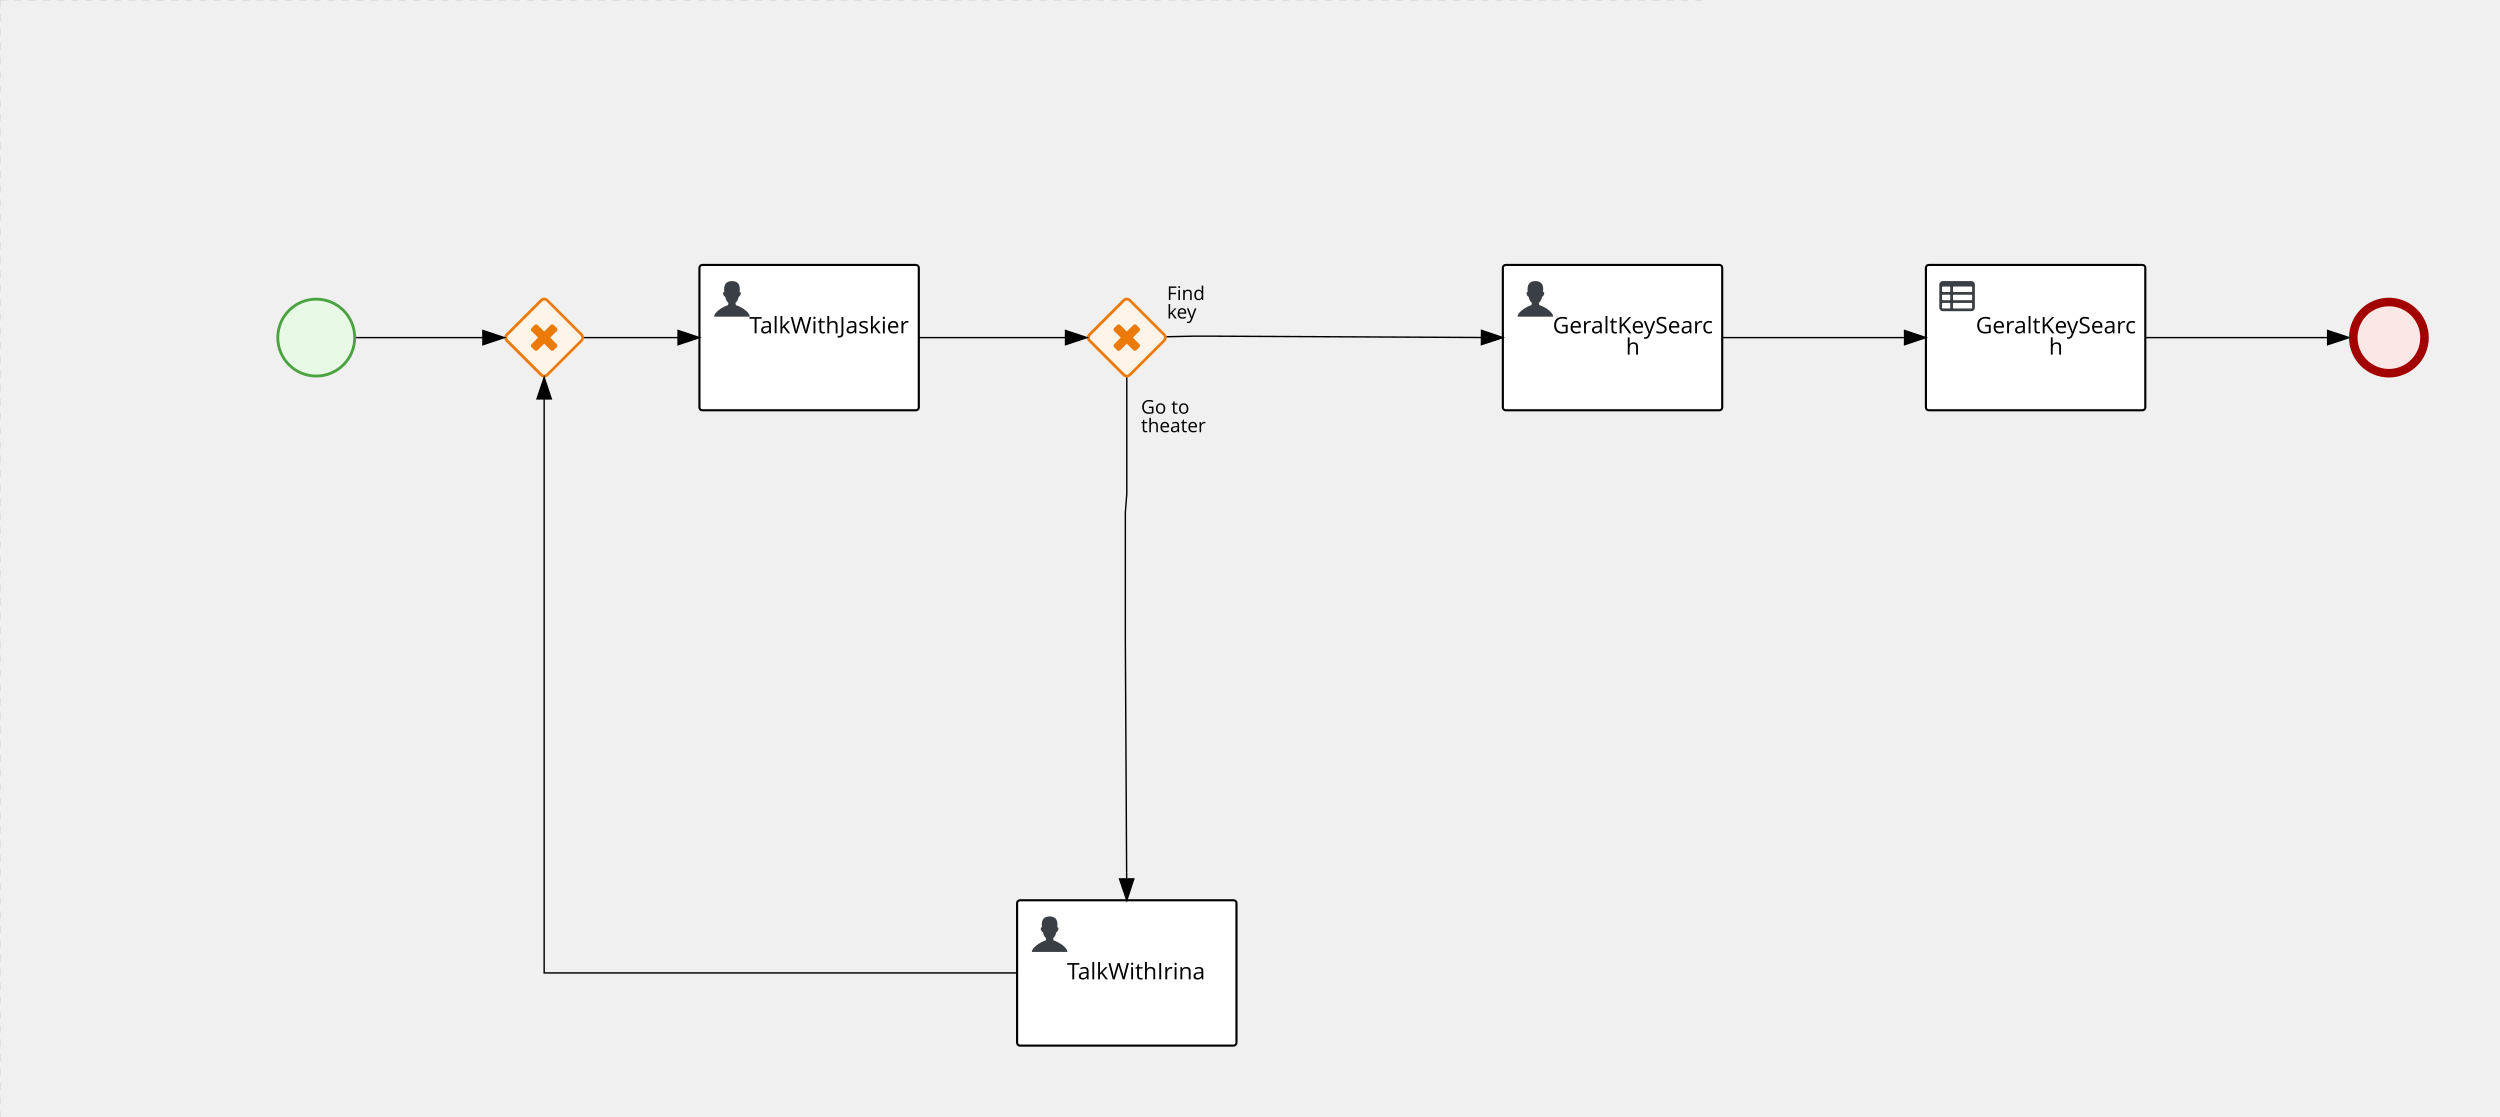
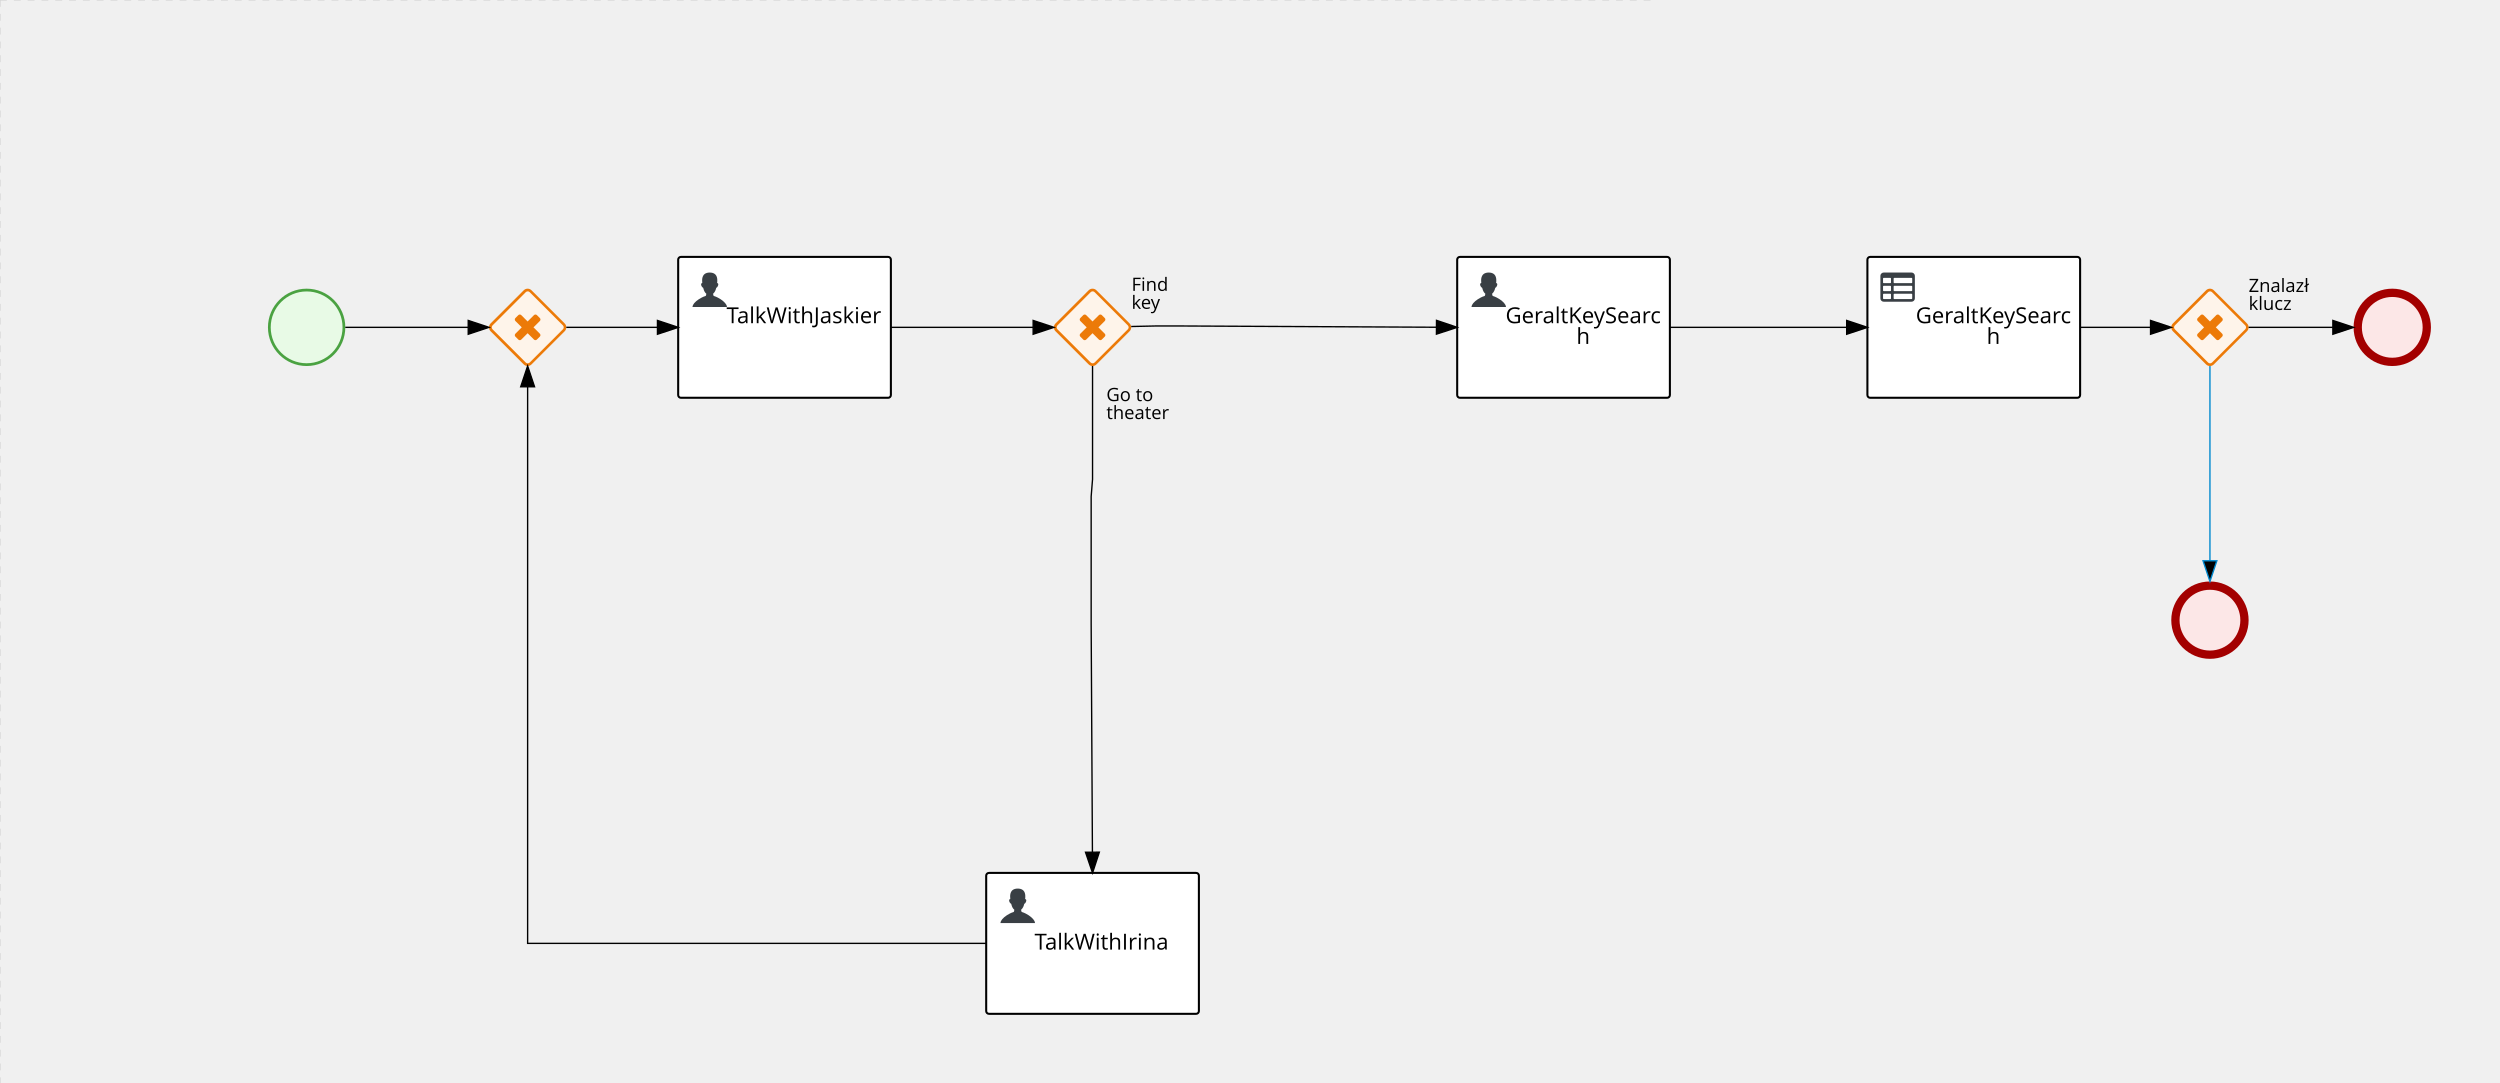
- <svg xmlns="http://www.w3.org/2000/svg" version="1.1" width="1755" height="784" viewBox="0 0 1755 784">
+ <svg xmlns="http://www.w3.org/2000/svg" version="1.1" width="1810" height="784" viewBox="0 0 1810 784">
  <defs />
  <g transform="matrix(1,0,0,1,0,0)">
    <g>
      <g>
        <g>
          <path fill="none" stroke="#d3d3d3" paint-order="fill stroke markers" d=" M 0 0 L 1200 0" stroke-miterlimit="10" stroke-opacity="0.8" stroke-dasharray="5" />
        </g>
        <g>
          <path fill="none" stroke="#d3d3d3" paint-order="fill stroke markers" d=" M 0 0 L 0 800" stroke-miterlimit="10" stroke-opacity="0.8" stroke-dasharray="5" />
        </g>
      </g>
      <g id="_DAFBB2BD-476E-4E87-8AC1-1C0683ED2C72" bpmn2nodeid="_DAFBB2BD-476E-4E87-8AC1-1C0683ED2C72" transform="matrix(1,0,0,1,194,209)">
        <g>
          <path fill="none" stroke="none" />
        </g>
        <g transform="matrix(0.125,0,0,0.125,0,0)">
          <g transform="matrix(1,0,0,1,0,0)">
            <path fill="#e8fae6" stroke="none" id="_DAFBB2BD-476E-4E87-8AC1-1C0683ED2C72?shapeType=BACKGROUND" paint-order="stroke fill markers" d=" M 0 0 M 444 224 C 444 263.9 434.2 300.8 414.4 334.5 C 394.7 368.2 368 394.9 334.4 414.5 C 300.8 434.1 263.9 444 224 444 C 184.1 444 147.2 434.2 113.5 414.4 C 79.8 394.7 53.1 368 33.5 334.4 C 13.9 300.8 4 263.9 4 224 C 4 184.1 13.8 147.2 33.6 113.5 C 53.4 79.8 80.1 53.1 113.6 33.5 C 147.1 13.9 184.1 4 224 4 C 263.9 4 300.8 13.8 334.5 33.6 C 368.2 53.4 394.9 80.1 414.5 113.6 C 434.1 147.1 444 184.1 444 224 Z" />
          </g>
          <g>
            <g transform="matrix(1,0,0,1,0,0)">
              <g transform="matrix(1,0,0,1,0,0)">
                <path fill="#4aa241" stroke="none" id="_DAFBB2BD-476E-4E87-8AC1-1C0683ED2C72?shapeType=BORDER&amp;renderType=FILL" paint-order="stroke fill markers" d=" M 0 0 M 224 0 C 100.3 0 0 100.3 0 224 C 0 347.7 100.3 448 224 448 C 347.7 448 448 347.7 448 224 C 448 100.3 347.7 0 224 0 Z M 0 0 M 224 432 C 109.1 432 16 338.9 16 224 C 16 109.1 109.1 16 224 16 C 338.9 16 432 109.1 432 224 C 432 338.9 338.9 432 224 432 Z" />
              </g>
            </g>
          </g>
        </g>
        <g transform="matrix(1,0,0,1,28,61)" />
      </g>
-       <g id="_9B4E5543-F7F6-4635-8EE6-D5426DBCB637" bpmn2nodeid="_9B4E5543-F7F6-4635-8EE6-D5426DBCB637" transform="matrix(1,0,0,1,1649,209)">
-         <g>
-           <path fill="none" stroke="none" />
-         </g>
-         <g transform="matrix(0.125,0,0,0.125,0,0)">
-           <g transform="matrix(1,0,0,1,0,0)">
-             <path fill="#fce7e7" stroke="none" id="_9B4E5543-F7F6-4635-8EE6-D5426DBCB637?shapeType=BACKGROUND" paint-order="stroke fill markers" d=" M 0 0 M 444 224 C 444 263.9 434.2 300.8 414.4 334.5 C 394.7 368.2 368 394.9 334.4 414.5 C 300.8 434.1 263.9 444 224 444 C 184.1 444 147.2 434.2 113.5 414.4 C 79.8 394.7 53.1 368 33.5 334.4 C 13.9 300.8 4 263.9 4 224 C 4 184.1 13.8 147.2 33.6 113.5 C 53.4 79.8 80.1 53.1 113.6 33.5 C 147.1 13.9 184.1 4 224 4 C 263.9 4 300.8 13.8 334.5 33.6 C 368.2 53.4 394.9 80.1 414.5 113.6 C 434.1 147.1 444 184.1 444 224 Z" />
-           </g>
-           <g>
-             <g transform="matrix(1,0,0,1,0,0)">
-               <g transform="matrix(1,0,0,1,0,0)">
-                 <path fill="#a30000" stroke="none" id="_9B4E5543-F7F6-4635-8EE6-D5426DBCB637?shapeType=BORDER&amp;renderType=FILL" paint-order="stroke fill markers" d=" M 0 0 M 224 0 C 100.3 0 0 100.3 0 224 C 0 347.7 100.3 448 224 448 C 347.7 448 448 347.7 448 224 C 448 100.3 347.7 0 224 0 Z M 0 0 M 224 400 C 126.8 400 48 321.2 48 224 C 48 126.8 126.8 48 224 48 C 321.2 48 400 126.8 400 224 C 400 321.2 321.2 400 224 400 Z" />
-               </g>
-             </g>
-           </g>
-         </g>
-         <g transform="matrix(1,0,0,1,28,61)" />
-       </g>
      <g id="_F23E4057-1A24-4C64-93EC-3500B29BB32F" bpmn2nodeid="_F23E4057-1A24-4C64-93EC-3500B29BB32F" transform="matrix(1,0,0,1,1352,186)">
        <g>
          <path fill="none" stroke="none" />
        </g>
        <g transform="matrix(1,0,0,1,0,0)">
          <path fill="#ffffff" stroke="none" id="_F23E4057-1A24-4C64-93EC-3500B29BB32F?shapeType=BACKGROUND" paint-order="stroke fill markers" d=" M 2 0 L 152 0 L 152 0 A 2 2 0 0 1 154 2 L 154 100 L 154 100 A 2 2 0 0 1 152 102 L 2 102 L 2 102 A 2 2 0 0 1 0 100 L 0 2 L 0 2 A 2 2 0 0 1 2 0 Z" />
        </g>
        <g transform="matrix(1,0,0,1,0,0)">
          <path fill="none" stroke="#000000" id="_F23E4057-1A24-4C64-93EC-3500B29BB32F?shapeType=BORDER&amp;renderType=STROKE" paint-order="fill stroke markers" d=" M 2 0 L 152 0 L 152 0 A 2 2 0 0 1 154 2 L 154 100 L 154 100 A 2 2 0 0 1 152 102 L 2 102 L 2 102 A 2 2 0 0 1 0 100 L 0 2 L 0 2 A 2 2 0 0 1 2 0 Z" stroke-miterlimit="10" stroke-width="1.5" stroke-dasharray="" />
        </g>
        <g>
          <g transform="matrix(0.06,0,0,0.06,9.4,9.4)">
            <g transform="matrix(1,0,0,1,0,0)">
              <path fill="#393f44" stroke="none" id="_F23E4057-1A24-4C64-93EC-3500B29BB32F_task__xR64__dtAd" paint-order="stroke fill markers" d=" M 0 0 M 128 344 L 128 296 C 128 293.7 127.2 291.8 125.8 290.2 C 124.4 288.6 122.4 288 120 288 L 40 288 C 37.7 288 35.8 288.8 34.2 290.2 C 32.6 291.6 32 293.7 32 296 L 32 344 C 32 346.3 32.8 348.2 34.2 349.8 C 35.6 351.4 37.6 352 40 352 L 120 352 C 122.3 352 124.2 351.2 125.8 349.8 C 127.4 348.4 128 346.3 128 344 Z M 0 0 M 128 248 L 128 200 C 128 197.7 127.2 195.8 125.8 194.2 C 124.4 192.6 122.4 192 120 192 L 40 192 C 37.7 192 35.8 192.8 34.2 194.2 C 32.6 195.6 32 197.7 32 200 L 32 248 C 32 250.3 32.8 252.2 34.2 253.8 C 35.6 255.4 37.6 256 40 256 L 120 256 C 122.3 256 124.2 255.2 125.8 253.8 C 127.4 252.4 128 250.3 128 248 Z M 0 0 M 376 352 C 378.3 352 380.2 351.2 381.8 349.8 C 383.4 348.4 384 346.4 384 344 L 384 296 C 384 293.7 383.2 291.8 381.8 290.2 C 380.4 288.6 378.4 288 376 288 L 168 288 C 165.7 288 163.8 288.8 162.2 290.2 C 160.6 291.6 160 293.6 160 296 L 160 344 C 160 346.3 160.8 348.2 162.2 349.8 C 163.6 351.4 165.6 352 168 352 L 376 352 Z M 0 0 M 128 152 L 128 104 C 128 101.7 127.2 99.8 125.8 98.2 C 124.4 96.6 122.3 96 120 96 L 40 96 C 37.7 96 35.8 96.8 34.2 98.2 C 32.6 99.6 32 101.7 32 104 L 32 152 C 32 154.3 32.8 156.2 34.2 157.8 C 35.6 159.4 37.6 160 40 160 L 120 160 C 122.3 160 124.2 159.2 125.8 157.8 C 127.4 156.4 128 154.3 128 152 Z M 0 0 M 376 256 C 378.3 256 380.2 255.2 381.8 253.8 C 383.4 252.4 384 250.4 384 248 L 384 200 C 384 197.7 383.2 195.8 381.8 194.2 C 380.4 192.6 378.4 192 376 192 L 168 192 C 165.7 192 163.8 192.8 162.2 194.2 C 160.6 195.6 160 197.6 160 200 L 160 248 C 160 250.3 160.8 252.2 162.2 253.8 C 163.6 255.4 165.6 256 168 256 L 376 256 Z M 0 0 M 376 160 C 378.3 160 380.2 159.2 381.8 157.8 C 383.4 156.4 384 154.4 384 152 L 384 104 C 384 101.7 383.2 99.8 381.8 98.2 C 380.4 96.6 378.3 96 376 96 L 168 96 C 165.7 96 163.8 96.8 162.2 98.2 C 160.6 99.6 160 101.6 160 104 L 160 152 C 160 154.3 160.8 156.2 162.2 157.8 C 163.6 159.4 165.6 160 168 160 L 376 160 Z M 0 0 M 416 72 L 416 344 C 416 355 412.1 364.4 404.2 372.2 C 396.3 380 387 384 376 384 L 40 384 C 29 384 19.6 380.1 11.8 372.2 C 4 364.3 0 355 0 344 L 0 72 C 0 61 3.9 51.6 11.8 43.8 C 19.7 36 29 32 40 32 L 376 32 C 387 32 396.4 35.9 404.2 43.8 C 412 51.7 416 61 416 72 Z" />
            </g>
          </g>
        </g>
        <g transform="matrix(1,0,0,1,35,36)">
          <text fill="#000000" stroke="none" font-family="Open Sans" font-size="12pt" font-style="normal" font-weight="normal" text-decoration="normal" x="56.227" y="12" text-anchor="middle" dominant-baseline="alphabetic">GeraltKeySearc</text>
          <text fill="#000000" stroke="none" font-family="Open Sans" font-size="12pt" font-style="normal" font-weight="normal" text-decoration="normal" x="56.227" y="27" text-anchor="middle" dominant-baseline="alphabetic">            h             </text>
        </g>
      </g>
      <g id="_1CC3B089-9F52-4176-A98E-0FD5A11568C2" bpmn2nodeid="_1CC3B089-9F52-4176-A98E-0FD5A11568C2" transform="matrix(1,0,0,1,1055,186)">
        <g>
          <path fill="none" stroke="none" />
        </g>
        <g transform="matrix(1,0,0,1,0,0)">
          <path fill="#ffffff" stroke="none" id="_1CC3B089-9F52-4176-A98E-0FD5A11568C2?shapeType=BACKGROUND" paint-order="stroke fill markers" d=" M 2 0 L 152 0 L 152 0 A 2 2 0 0 1 154 2 L 154 100 L 154 100 A 2 2 0 0 1 152 102 L 2 102 L 2 102 A 2 2 0 0 1 0 100 L 0 2 L 0 2 A 2 2 0 0 1 2 0 Z" />
        </g>
        <g transform="matrix(1,0,0,1,0,0)">
-           <path fill="none" stroke="rgb(0,0,0)" id="_1CC3B089-9F52-4176-A98E-0FD5A11568C2?shapeType=BORDER&amp;renderType=STROKE" paint-order="fill stroke markers" d=" M 2 0 L 152 0 L 152 0 A 2 2 0 0 1 154 2 L 154 100 L 154 100 A 2 2 0 0 1 152 102 L 2 102 L 2 102 A 2 2 0 0 1 0 100 L 0 2 L 0 2 A 2 2 0 0 1 2 0 Z" stroke-miterlimit="10" stroke-width="1.5" stroke-dasharray="" />
+           <path fill="none" stroke="#000000" id="_1CC3B089-9F52-4176-A98E-0FD5A11568C2?shapeType=BORDER&amp;renderType=STROKE" paint-order="fill stroke markers" d=" M 2 0 L 152 0 L 152 0 A 2 2 0 0 1 154 2 L 154 100 L 154 100 A 2 2 0 0 1 152 102 L 2 102 L 2 102 A 2 2 0 0 1 0 100 L 0 2 L 0 2 A 2 2 0 0 1 2 0 Z" stroke-miterlimit="10" stroke-width="1.5" stroke-dasharray="" />
        </g>
        <g>
          <g transform="matrix(0.06,0,0,0.06,9.4,9.4)">
            <g transform="matrix(1,0,0,1,0,0)">
              <path fill="#393f44" stroke="none" id="_1CC3B089-9F52-4176-A98E-0FD5A11568C2_task__GyKt__MjBj" paint-order="stroke fill markers" d=" M 0 0 M 16 445.21 C 16 440.869 18.784 431.129 22.001 424.217 C 35.768 394.64 77.283 359.28 129 333.084 C 144.516 325.224 157.347 319.964 167.807 317.174 C 171.932 316.074 175.729 314.414 176.525 313.363 C 178.894 310.234 180.914 302.908 181.727 294.5 L 182.5 286.5 L 178.507 283.455 C 166.303 274.146 154.284 251.678 148.04 226.5 C 145.611 216.707 145.056 215.462 142.984 215.158 C 141.703 214.97 138.083 212.243 134.939 209.099 C 123.233 197.393 116.891 177.376 121.44 166.49 C 123.002 162.751 128.155 159.01 131.75 159.004 C 134.448 159 134.471 158.603 132.914 138.788 C 130.927 113.496 134.279 92.265 143.132 74.076 C 152.232 55.38 167.569 42.882 189.049 36.66 C 210.203 30.532 237.797 30.532 258.951 36.66 C 300.042 48.563 318.958 83.806 314.955 141 C 314.32 150.075 313.624 157.788 313.409 158.14 C 313.194 158.493 314.575 159.073 316.479 159.43 C 328.929 161.766 330.986 177.018 321.496 196.621 C 316.903 206.109 309.357 214.508 304.817 215.185 C 303.023 215.453 302.293 217.146 299.943 226.5 C 296.659 239.567 294.474 245.305 287.948 257.995 C 282.491 268.606 273.035 281.109 268.108 284.229 L 264.871 286.278 L 265.518 292.889 C 266.345 301.33 268.639 309.871 270.877 312.837 C 272.067 314.415 275.002 315.79 280.063 317.139 C 291.069 320.075 303.617 325.274 321 334.102 C 369.815 358.891 410.848 393.758 425.032 422.5 C 429.07 430.682 432 440.232 432 445.21 L 432 448 L 224 448 L 16 448 L 16 445.21 Z" />
            </g>
          </g>
        </g>
        <g transform="matrix(1,0,0,1,4.04,13.68)">
          <g transform="matrix(0.04,0,0,0.04,63.36,69.12)">
            <g transform="matrix(1,0,0,1,0,0)">
              <path fill="none" stroke="none" />
            </g>
            <g transform="matrix(1,0,0,1,0,0)">
              <path fill="none" stroke="none" />
            </g>
          </g>
        </g>
        <g transform="matrix(1,0,0,1,35,36)">
          <text fill="#000000" stroke="none" font-family="Open Sans" font-size="12pt" font-style="normal" font-weight="normal" text-decoration="normal" x="56.227" y="12" text-anchor="middle" dominant-baseline="alphabetic">GeraltKeySearc</text>
          <text fill="#000000" stroke="none" font-family="Open Sans" font-size="12pt" font-style="normal" font-weight="normal" text-decoration="normal" x="56.227" y="27" text-anchor="middle" dominant-baseline="alphabetic">            h             </text>
        </g>
      </g>
      <g id="_71166592-6092-4B59-A8D9-CCEB730869D2" bpmn2nodeid="_71166592-6092-4B59-A8D9-CCEB730869D2" transform="matrix(1,0,0,1,763,209)">
        <g>
          <path fill="none" stroke="none" />
        </g>
        <g transform="matrix(0.125,0,0,0.125,0,0)">
          <g transform="matrix(1,0,0,1,0,0)">
            <path fill="#fef4ea" stroke="none" id="_71166592-6092-4B59-A8D9-CCEB730869D2?shapeType=BACKGROUND" paint-order="stroke fill markers" d=" M 0 0 M 224.4 4.3 C 216.4 4.3 208.4 7.3 202.3 13.4 L 13.5 202.2 C 1.3 214.4 1.3 234.2 13.5 246.4 L 202.2 435.1 C 208.3 441.2 216.4 444.2 224.3 444.2 C 232.2 444.2 240.3 441.2 246.4 435.1 L 435.1 246.4 C 447.3 234.2 447.3 214.4 435.1 202.2 L 246.5 13.4 C 240.4 7.3 232.4 4.3 224.4 4.3 L 224.4 4.3 Z" />
          </g>
          <g>
            <g transform="matrix(1,0,0,1,0,0)">
              <g transform="matrix(1,0,0,1,0,0)">
                <path fill="#ec7a08" stroke="none" id="_71166592-6092-4B59-A8D9-CCEB730869D2?shapeType=BORDER&amp;renderType=FILL" paint-order="stroke fill markers" d=" M 0 0 M 20.8 212.7 L 213.3 20.2 C 219.6 13.9 229.7 13.9 235.9 20.2 L 428.4 212.7 C 434.7 219 434.7 229.1 428.4 235.3 L 235.9 427.8 C 229.6 434.1 219.5 434.1 213.3 427.8 L 20.8 235.3 C 14.5 229.1 14.5 218.9 20.8 212.7 L 20.8 212.7 Z M 0 0 M 0 224 C 0 232.1 3.1 240.3 9.3 246.5 L 201.5 438.7 C 213.9 451.1 234.1 451.1 246.5 438.7 L 438.7 246.5 C 444.9 240.3 448 232.1 448 224 C 448 215.9 444.9 207.7 438.7 201.5 L 246.5 9.3 C 234.1 -3.1 213.9 -3.1 201.5 9.3 L 9.3 201.5 C 3.1 207.7 0 215.9 0 224 L 0 224 Z" />
              </g>
            </g>
          </g>
          <g>
            <g transform="matrix(1,0,0,1,0,0)">
              <g transform="matrix(1,0,0,1,0,0)">
                <path fill="#ec7a08" stroke="none" id="_71166592-6092-4B59-A8D9-CCEB730869D2_exclusive" paint-order="stroke fill markers" d=" M 0 0 M 298.2 269.2 C 298.2 272.6 297.1 275.3 294.7 277.7 L 277.7 294.7 C 275.3 297.1 272.6 298.2 269.2 298.2 C 265.8 298.2 263.1 297.1 260.7 294.7 L 224 258 L 187.2 294.8 C 184.8 297.2 182.1 298.3 178.7 298.3 C 175.3 298.3 172.6 297.2 170.2 294.8 L 153.2 277.8 C 150.8 275.4 149.7 272.7 149.7 269.3 C 149.7 265.9 150.8 263.2 153.2 260.8 L 190 224 L 153.2 187.2 C 150.8 184.8 149.7 182 149.7 178.7 C 149.7 175.3 150.8 172.5 153.2 170.2 L 170.2 153.2 C 172.6 150.8 175.3 149.7 178.7 149.7 C 182.1 149.7 184.8 150.8 187.2 153.2 L 224 190 L 260.8 153.2 C 263.2 150.8 265.9 149.7 269.3 149.7 C 272.7 149.7 275.4 150.8 277.8 153.2 L 294.8 170.2 C 297.2 172.5 298.3 175.3 298.3 178.7 C 298.3 182 297.2 184.8 294.8 187.2 L 258 224 L 294.8 260.8 C 297.1 263.1 298.2 265.9 298.2 269.2 Z" />
              </g>
            </g>
          </g>
        </g>
        <g transform="matrix(1,0,0,1,28,61)" />
      </g>
      <g id="_7F59CC30-43DF-49CC-982E-DDE4C0287242" bpmn2nodeid="_7F59CC30-43DF-49CC-982E-DDE4C0287242" transform="matrix(1,0,0,1,491,186)">
        <g>
          <path fill="none" stroke="none" />
        </g>
        <g transform="matrix(1,0,0,1,0,0)">
          <path fill="#ffffff" stroke="none" id="_7F59CC30-43DF-49CC-982E-DDE4C0287242?shapeType=BACKGROUND" paint-order="stroke fill markers" d=" M 2 0 L 152 0 L 152 0 A 2 2 0 0 1 154 2 L 154 100 L 154 100 A 2 2 0 0 1 152 102 L 2 102 L 2 102 A 2 2 0 0 1 0 100 L 0 2 L 0 2 A 2 2 0 0 1 2 0 Z" />
        </g>
        <g transform="matrix(1,0,0,1,0,0)">
          <path fill="none" stroke="#000000" id="_7F59CC30-43DF-49CC-982E-DDE4C0287242?shapeType=BORDER&amp;renderType=STROKE" paint-order="fill stroke markers" d=" M 2 0 L 152 0 L 152 0 A 2 2 0 0 1 154 2 L 154 100 L 154 100 A 2 2 0 0 1 152 102 L 2 102 L 2 102 A 2 2 0 0 1 0 100 L 0 2 L 0 2 A 2 2 0 0 1 2 0 Z" stroke-miterlimit="10" stroke-width="1.5" stroke-dasharray="" />
        </g>
        <g>
          <g transform="matrix(0.06,0,0,0.06,9.4,9.4)">
            <g transform="matrix(1,0,0,1,0,0)">
              <path fill="#393f44" stroke="none" id="_7F59CC30-43DF-49CC-982E-DDE4C0287242_task__GyKt__MjBj" paint-order="stroke fill markers" d=" M 0 0 M 16 445.21 C 16 440.869 18.784 431.129 22.001 424.217 C 35.768 394.64 77.283 359.28 129 333.084 C 144.516 325.224 157.347 319.964 167.807 317.174 C 171.932 316.074 175.729 314.414 176.525 313.363 C 178.894 310.234 180.914 302.908 181.727 294.5 L 182.5 286.5 L 178.507 283.455 C 166.303 274.146 154.284 251.678 148.04 226.5 C 145.611 216.707 145.056 215.462 142.984 215.158 C 141.703 214.97 138.083 212.243 134.939 209.099 C 123.233 197.393 116.891 177.376 121.44 166.49 C 123.002 162.751 128.155 159.01 131.75 159.004 C 134.448 159 134.471 158.603 132.914 138.788 C 130.927 113.496 134.279 92.265 143.132 74.076 C 152.232 55.38 167.569 42.882 189.049 36.66 C 210.203 30.532 237.797 30.532 258.951 36.66 C 300.042 48.563 318.958 83.806 314.955 141 C 314.32 150.075 313.624 157.788 313.409 158.14 C 313.194 158.493 314.575 159.073 316.479 159.43 C 328.929 161.766 330.986 177.018 321.496 196.621 C 316.903 206.109 309.357 214.508 304.817 215.185 C 303.023 215.453 302.293 217.146 299.943 226.5 C 296.659 239.567 294.474 245.305 287.948 257.995 C 282.491 268.606 273.035 281.109 268.108 284.229 L 264.871 286.278 L 265.518 292.889 C 266.345 301.33 268.639 309.871 270.877 312.837 C 272.067 314.415 275.002 315.79 280.063 317.139 C 291.069 320.075 303.617 325.274 321 334.102 C 369.815 358.891 410.848 393.758 425.032 422.5 C 429.07 430.682 432 440.232 432 445.21 L 432 448 L 224 448 L 16 448 L 16 445.21 Z" />
            </g>
          </g>
        </g>
        <g transform="matrix(1,0,0,1,4.04,13.68)">
          <g transform="matrix(0.04,0,0,0.04,63.36,69.12)">
            <g transform="matrix(1,0,0,1,0,0)">
              <path fill="none" stroke="none" />
            </g>
            <g transform="matrix(1,0,0,1,0,0)">
              <path fill="none" stroke="none" />
            </g>
          </g>
        </g>
        <g transform="matrix(1,0,0,1,35,36)">
          <text fill="#000000" stroke="none" font-family="Open Sans" font-size="12pt" font-style="normal" font-weight="normal" text-decoration="normal" x="56" y="12" text-anchor="middle" dominant-baseline="alphabetic">TalkWithJaskier</text>
        </g>
      </g>
      <g id="_BC6F0C3D-BC88-4EB0-8EAD-40986B58D56A" bpmn2nodeid="_BC6F0C3D-BC88-4EB0-8EAD-40986B58D56A" transform="matrix(1,0,0,1,714,632)">
        <g>
          <path fill="none" stroke="none" />
        </g>
        <g transform="matrix(1,0,0,1,0,0)">
          <path fill="#ffffff" stroke="none" id="_BC6F0C3D-BC88-4EB0-8EAD-40986B58D56A?shapeType=BACKGROUND" paint-order="stroke fill markers" d=" M 2 0 L 152 0 L 152 0 A 2 2 0 0 1 154 2 L 154 100 L 154 100 A 2 2 0 0 1 152 102 L 2 102 L 2 102 A 2 2 0 0 1 0 100 L 0 2 L 0 2 A 2 2 0 0 1 2 0 Z" />
        </g>
        <g transform="matrix(1,0,0,1,0,0)">
          <path fill="none" stroke="#000000" id="_BC6F0C3D-BC88-4EB0-8EAD-40986B58D56A?shapeType=BORDER&amp;renderType=STROKE" paint-order="fill stroke markers" d=" M 2 0 L 152 0 L 152 0 A 2 2 0 0 1 154 2 L 154 100 L 154 100 A 2 2 0 0 1 152 102 L 2 102 L 2 102 A 2 2 0 0 1 0 100 L 0 2 L 0 2 A 2 2 0 0 1 2 0 Z" stroke-miterlimit="10" stroke-width="1.5" stroke-dasharray="" />
        </g>
        <g>
          <g transform="matrix(0.06,0,0,0.06,9.4,9.4)">
            <g transform="matrix(1,0,0,1,0,0)">
              <path fill="#393f44" stroke="none" id="_BC6F0C3D-BC88-4EB0-8EAD-40986B58D56A_task__GyKt__MjBj" paint-order="stroke fill markers" d=" M 0 0 M 16 445.21 C 16 440.869 18.784 431.129 22.001 424.217 C 35.768 394.64 77.283 359.28 129 333.084 C 144.516 325.224 157.347 319.964 167.807 317.174 C 171.932 316.074 175.729 314.414 176.525 313.363 C 178.894 310.234 180.914 302.908 181.727 294.5 L 182.5 286.5 L 178.507 283.455 C 166.303 274.146 154.284 251.678 148.04 226.5 C 145.611 216.707 145.056 215.462 142.984 215.158 C 141.703 214.97 138.083 212.243 134.939 209.099 C 123.233 197.393 116.891 177.376 121.44 166.49 C 123.002 162.751 128.155 159.01 131.75 159.004 C 134.448 159 134.471 158.603 132.914 138.788 C 130.927 113.496 134.279 92.265 143.132 74.076 C 152.232 55.38 167.569 42.882 189.049 36.66 C 210.203 30.532 237.797 30.532 258.951 36.66 C 300.042 48.563 318.958 83.806 314.955 141 C 314.32 150.075 313.624 157.788 313.409 158.14 C 313.194 158.493 314.575 159.073 316.479 159.43 C 328.929 161.766 330.986 177.018 321.496 196.621 C 316.903 206.109 309.357 214.508 304.817 215.185 C 303.023 215.453 302.293 217.146 299.943 226.5 C 296.659 239.567 294.474 245.305 287.948 257.995 C 282.491 268.606 273.035 281.109 268.108 284.229 L 264.871 286.278 L 265.518 292.889 C 266.345 301.33 268.639 309.871 270.877 312.837 C 272.067 314.415 275.002 315.79 280.063 317.139 C 291.069 320.075 303.617 325.274 321 334.102 C 369.815 358.891 410.848 393.758 425.032 422.5 C 429.07 430.682 432 440.232 432 445.21 L 432 448 L 224 448 L 16 448 L 16 445.21 Z" />
            </g>
          </g>
        </g>
        <g transform="matrix(1,0,0,1,4.04,13.68)">
          <g transform="matrix(0.04,0,0,0.04,63.36,69.12)">
            <g transform="matrix(1,0,0,1,0,0)">
              <path fill="none" stroke="none" />
            </g>
            <g transform="matrix(1,0,0,1,0,0)">
              <path fill="none" stroke="none" />
            </g>
          </g>
        </g>
        <g transform="matrix(1,0,0,1,35,43.5)">
          <text fill="#000000" stroke="none" font-family="Open Sans" font-size="12pt" font-style="normal" font-weight="normal" text-decoration="normal" x="48.5" y="12" text-anchor="middle" dominant-baseline="alphabetic">TalkWithIrina</text>
        </g>
      </g>
      <g id="_5DDD550D-10A7-4BE8-97F5-5973C8D86D41" bpmn2nodeid="_5DDD550D-10A7-4BE8-97F5-5973C8D86D41" transform="matrix(1,0,0,1,354,209)">
        <g>
          <path fill="none" stroke="none" />
        </g>
        <g transform="matrix(0.125,0,0,0.125,0,0)">
          <g transform="matrix(1,0,0,1,0,0)">
            <path fill="#fef4ea" stroke="none" id="_5DDD550D-10A7-4BE8-97F5-5973C8D86D41?shapeType=BACKGROUND" paint-order="stroke fill markers" d=" M 0 0 M 224.4 4.3 C 216.4 4.3 208.4 7.3 202.3 13.4 L 13.5 202.2 C 1.3 214.4 1.3 234.2 13.5 246.4 L 202.2 435.1 C 208.3 441.2 216.4 444.2 224.3 444.2 C 232.2 444.2 240.3 441.2 246.4 435.1 L 435.1 246.4 C 447.3 234.2 447.3 214.4 435.1 202.2 L 246.5 13.4 C 240.4 7.3 232.4 4.3 224.4 4.3 L 224.4 4.3 Z" />
          </g>
          <g>
            <g transform="matrix(1,0,0,1,0,0)">
              <g transform="matrix(1,0,0,1,0,0)">
                <path fill="#ec7a08" stroke="none" id="_5DDD550D-10A7-4BE8-97F5-5973C8D86D41?shapeType=BORDER&amp;renderType=FILL" paint-order="stroke fill markers" d=" M 0 0 M 20.8 212.7 L 213.3 20.2 C 219.6 13.9 229.7 13.9 235.9 20.2 L 428.4 212.7 C 434.7 219 434.7 229.1 428.4 235.3 L 235.9 427.8 C 229.6 434.1 219.5 434.1 213.3 427.8 L 20.8 235.3 C 14.5 229.1 14.5 218.9 20.8 212.7 L 20.8 212.7 Z M 0 0 M 0 224 C 0 232.1 3.1 240.3 9.3 246.5 L 201.5 438.7 C 213.9 451.1 234.1 451.1 246.5 438.7 L 438.7 246.5 C 444.9 240.3 448 232.1 448 224 C 448 215.9 444.9 207.7 438.7 201.5 L 246.5 9.3 C 234.1 -3.1 213.9 -3.1 201.5 9.3 L 9.3 201.5 C 3.1 207.7 0 215.9 0 224 L 0 224 Z" />
              </g>
            </g>
          </g>
          <g>
            <g transform="matrix(1,0,0,1,0,0)">
              <g transform="matrix(1,0,0,1,0,0)">
                <path fill="#ec7a08" stroke="none" id="_5DDD550D-10A7-4BE8-97F5-5973C8D86D41_exclusive" paint-order="stroke fill markers" d=" M 0 0 M 298.2 269.2 C 298.2 272.6 297.1 275.3 294.7 277.7 L 277.7 294.7 C 275.3 297.1 272.6 298.2 269.2 298.2 C 265.8 298.2 263.1 297.1 260.7 294.7 L 224 258 L 187.2 294.8 C 184.8 297.2 182.1 298.3 178.7 298.3 C 175.3 298.3 172.6 297.2 170.2 294.8 L 153.2 277.8 C 150.8 275.4 149.7 272.7 149.7 269.3 C 149.7 265.9 150.8 263.2 153.2 260.8 L 190 224 L 153.2 187.2 C 150.8 184.8 149.7 182 149.7 178.7 C 149.7 175.3 150.8 172.5 153.2 170.2 L 170.2 153.2 C 172.6 150.8 175.3 149.7 178.7 149.7 C 182.1 149.7 184.8 150.8 187.2 153.2 L 224 190 L 260.8 153.2 C 263.2 150.8 265.9 149.7 269.3 149.7 C 272.7 149.7 275.4 150.8 277.8 153.2 L 294.8 170.2 C 297.2 172.5 298.3 175.3 298.3 178.7 C 298.3 182 297.2 184.8 294.8 187.2 L 258 224 L 294.8 260.8 C 297.1 263.1 298.2 265.9 298.2 269.2 Z" />
              </g>
            </g>
          </g>
        </g>
        <g transform="matrix(1,0,0,1,28,61)" />
      </g>
      <g id="_7C41607A-90FC-446A-82ED-A29CBDF6492E" bpmn2nodeid="_7C41607A-90FC-446A-82ED-A29CBDF6492E">
        <g>
          <path fill="none" stroke="#000000" paint-order="fill stroke markers" d=" M 250 237 L 339 237" stroke-miterlimit="10" stroke-dasharray="" />
        </g>
        <g transform="matrix(1,0,0,1,250,237)" />
        <g transform="matrix(6.123233995736766e-17,1,-1,6.123233995736766e-17,354,232)">
          <path fill="#000000" stroke="#000000" paint-order="fill stroke markers" d=" M 10 15 L 0 15 L 5 0 Z" stroke-miterlimit="10" stroke-dasharray="" />
        </g>
        <g transform="matrix(1,0,0,1,250,227)" />
      </g>
      <g id="_B2D4AACD-6166-4758-B557-2620DE8BC8ED" bpmn2nodeid="_B2D4AACD-6166-4758-B557-2620DE8BC8ED">
        <g>
          <path fill="none" stroke="#000000" paint-order="fill stroke markers" d=" M 410 237 L 476 237" stroke-miterlimit="10" stroke-dasharray="" />
        </g>
        <g transform="matrix(1,0,0,1,410,237)" />
        <g transform="matrix(6.123233995736766e-17,1,-1,6.123233995736766e-17,491,232)">
          <path fill="#000000" stroke="#000000" paint-order="fill stroke markers" d=" M 10 15 L 0 15 L 5 0 Z" stroke-miterlimit="10" stroke-dasharray="" />
        </g>
        <g transform="matrix(1,0,0,1,410,227)" />
      </g>
      <g id="_C95059AD-DD64-4E63-8D31-F35CAB63B935" bpmn2nodeid="_C95059AD-DD64-4E63-8D31-F35CAB63B935">
        <g>
          <path fill="none" stroke="#000000" paint-order="fill stroke markers" d=" M 645 237 L 748 237" stroke-miterlimit="10" stroke-dasharray="" />
        </g>
        <g transform="matrix(1,0,0,1,645,237)" />
        <g transform="matrix(6.123233995736766e-17,1,-1,6.123233995736766e-17,763,232)">
          <path fill="#000000" stroke="#000000" paint-order="fill stroke markers" d=" M 10 15 L 0 15 L 5 0 Z" stroke-miterlimit="10" stroke-dasharray="" />
        </g>
        <g transform="matrix(1,0,0,1,645,227)" />
      </g>
      <g id="_6E37BB09-3448-4428-A1C0-3F581AE1198B" bpmn2nodeid="_6E37BB09-3448-4428-A1C0-3F581AE1198B">
        <g>
          <path fill="none" stroke="#000000" paint-order="fill stroke markers" d=" M 819 236.391 L 837 236 L 854 236 L 1040 236.925" stroke-miterlimit="10" stroke-dasharray="" />
        </g>
        <g transform="matrix(1,0,0,1,819,236.3913)" />
        <g transform="matrix(-0.004975063,0.9999876,-0.9999876,-0.004975063,1055.025,232.0001)">
          <path fill="#000000" stroke="#000000" paint-order="fill stroke markers" d=" M 10 15 L 0 15 L 5 0 Z" stroke-miterlimit="10" stroke-dasharray="" />
        </g>
        <g transform="matrix(1,0,0,1,819.2173,200.198)">
          <text fill="#000000" stroke="none" font-family="Open Sans" font-size="10pt" font-style="normal" font-weight="normal" text-decoration="normal" x="0" y="10.4" text-anchor="start" dominant-baseline="alphabetic">Find</text>
          <text fill="#000000" stroke="none" font-family="Open Sans" font-size="10pt" font-style="normal" font-weight="normal" text-decoration="normal" x="0" y="23.4" text-anchor="start" dominant-baseline="alphabetic">key</text>
        </g>
      </g>
      <g id="_F664CBAF-4FAD-4809-9673-CD006296910E" bpmn2nodeid="_F664CBAF-4FAD-4809-9673-CD006296910E">
        <g>
          <path fill="none" stroke="#000000" paint-order="fill stroke markers" d=" M 1209 237 L 1337 237" stroke-miterlimit="10" stroke-dasharray="" />
        </g>
        <g transform="matrix(1,0,0,1,1209,237)" />
        <g transform="matrix(6.123233995736766e-17,1,-1,6.123233995736766e-17,1352,232)">
          <path fill="#000000" stroke="#000000" paint-order="fill stroke markers" d=" M 10 15 L 0 15 L 5 0 Z" stroke-miterlimit="10" stroke-dasharray="" />
        </g>
        <g transform="matrix(1,0,0,1,1209,227)" />
      </g>
-       <g id="_4426F0A6-EACB-4B5E-AA22-C5DAB25C98C1" bpmn2nodeid="_4426F0A6-EACB-4B5E-AA22-C5DAB25C98C1">
-         <g>
-           <path fill="none" stroke="#000000" paint-order="fill stroke markers" d=" M 1506 237 L 1634 237" stroke-miterlimit="10" stroke-dasharray="" />
-         </g>
-         <g transform="matrix(1,0,0,1,1506,237)" />
-         <g transform="matrix(6.123233995736766e-17,1,-1,6.123233995736766e-17,1649,232)">
-           <path fill="#000000" stroke="#000000" paint-order="fill stroke markers" d=" M 10 15 L 0 15 L 5 0 Z" stroke-miterlimit="10" stroke-dasharray="" />
-         </g>
-         <g transform="matrix(1,0,0,1,1506,227)" />
-       </g>
      <g id="_38CDEB63-A80C-4177-A72F-C355502EE0C9" bpmn2nodeid="_38CDEB63-A80C-4177-A72F-C355502EE0C9">
        <g>
          <path fill="none" stroke="#000000" paint-order="fill stroke markers" d=" M 791 265 L 791 347 L 790 359.5 L 790 451.5 L 790.917 617" stroke-miterlimit="10" stroke-dasharray="" />
        </g>
        <g transform="matrix(1,0,0,1,791,265)" />
        <g transform="matrix(-0.9999847,0.005540081,-0.005540081,-0.9999847,795.9999,631.9723)">
          <path fill="#000000" stroke="#000000" paint-order="fill stroke markers" d=" M 10 15 L 0 15 L 5 0 Z" stroke-miterlimit="10" stroke-dasharray="" />
        </g>
        <g transform="matrix(1,0,0,1,801,280)">
          <text fill="#000000" stroke="none" font-family="Open Sans" font-size="10pt" font-style="normal" font-weight="normal" text-decoration="normal" x="0" y="10.4" text-anchor="start" dominant-baseline="alphabetic">Go to              </text>
          <text fill="#000000" stroke="none" font-family="Open Sans" font-size="10pt" font-style="normal" font-weight="normal" text-decoration="normal" x="0" y="23.4" text-anchor="start" dominant-baseline="alphabetic">theater           </text>
        </g>
      </g>
      <g id="_BF5482BA-3100-40B7-84EE-22D8FE8FB925" bpmn2nodeid="_BF5482BA-3100-40B7-84EE-22D8FE8FB925">
        <g>
          <path fill="none" stroke="#000000" paint-order="fill stroke markers" d=" M 714 683 L 382 683 L 382 280" stroke-miterlimit="10" stroke-dasharray="" />
        </g>
        <g transform="matrix(1,0,0,1,714,683)" />
        <g transform="matrix(1,0,0,1,377,265)">
          <path fill="#000000" stroke="#000000" paint-order="fill stroke markers" d=" M 10 15 L 0 15 L 5 0 Z" stroke-miterlimit="10" stroke-dasharray="" />
        </g>
        <g transform="matrix(1,0,0,1,448,673)" />
      </g>
      <g transform="matrix(1,0,0,1,194,209)" />
-       <g transform="matrix(1,0,0,1,1649,209)" />
      <g transform="matrix(1,0,0,1,1352,186)" />
+       <g transform="matrix(1,0,0,1,1055,186)" />
      <g transform="matrix(1,0,0,1,763,209)" />
      <g transform="matrix(1,0,0,1,491,186)" />
      <g transform="matrix(1,0,0,1,714,632)" />
      <g transform="matrix(1,0,0,1,354,209)" />
-       <g transform="matrix(1,0,0,1,1055,186)" />
+       <g id="_9B4E5543-F7F6-4635-8EE6-D5426DBCB637" bpmn2nodeid="_9B4E5543-F7F6-4635-8EE6-D5426DBCB637" transform="matrix(1,0,0,1,1704,209)">
+         <g>
+           <path fill="none" stroke="none" />
+         </g>
+         <g transform="matrix(0.125,0,0,0.125,0,0)">
+           <g transform="matrix(1,0,0,1,0,0)">
+             <path fill="#fce7e7" stroke="none" id="_9B4E5543-F7F6-4635-8EE6-D5426DBCB637?shapeType=BACKGROUND" paint-order="stroke fill markers" d=" M 0 0 M 444 224 C 444 263.9 434.2 300.8 414.4 334.5 C 394.7 368.2 368 394.9 334.4 414.5 C 300.8 434.1 263.9 444 224 444 C 184.1 444 147.2 434.2 113.5 414.4 C 79.8 394.7 53.1 368 33.5 334.4 C 13.9 300.8 4 263.9 4 224 C 4 184.1 13.8 147.2 33.6 113.5 C 53.4 79.8 80.1 53.1 113.6 33.5 C 147.1 13.9 184.1 4 224 4 C 263.9 4 300.8 13.8 334.5 33.6 C 368.2 53.4 394.9 80.1 414.5 113.6 C 434.1 147.1 444 184.1 444 224 Z" />
+           </g>
+           <g>
+             <g transform="matrix(1,0,0,1,0,0)">
+               <g transform="matrix(1,0,0,1,0,0)">
+                 <path fill="rgb(163,0,0)" stroke="none" id="_9B4E5543-F7F6-4635-8EE6-D5426DBCB637?shapeType=BORDER&amp;renderType=FILL" paint-order="stroke fill markers" d=" M 0 0 M 224 0 C 100.3 0 0 100.3 0 224 C 0 347.7 100.3 448 224 448 C 347.7 448 448 347.7 448 224 C 448 100.3 347.7 0 224 0 Z M 0 0 M 224 400 C 126.8 400 48 321.2 48 224 C 48 126.8 126.8 48 224 48 C 321.2 48 400 126.8 400 224 C 400 321.2 321.2 400 224 400 Z" />
+               </g>
+             </g>
+           </g>
+         </g>
+         <g transform="matrix(1,0,0,1,28,61)" />
+       </g>
+       <g transform="matrix(1,0,0,1,1704,209)" />
+       <g id="_F93987BB-C02E-4356-9ECD-764554975865" bpmn2nodeid="_F93987BB-C02E-4356-9ECD-764554975865" transform="matrix(1,0,0,1,1572,421)">
+         <g>
+           <path fill="none" stroke="none" />
+         </g>
+         <g transform="matrix(0.125,0,0,0.125,0,0)">
+           <g transform="matrix(1,0,0,1,0,0)">
+             <path fill="#fce7e7" stroke="none" id="_F93987BB-C02E-4356-9ECD-764554975865?shapeType=BACKGROUND" paint-order="stroke fill markers" d=" M 0 0 M 444 224 C 444 263.9 434.2 300.8 414.4 334.5 C 394.7 368.2 368 394.9 334.4 414.5 C 300.8 434.1 263.9 444 224 444 C 184.1 444 147.2 434.2 113.5 414.4 C 79.8 394.7 53.1 368 33.5 334.4 C 13.9 300.8 4 263.9 4 224 C 4 184.1 13.8 147.2 33.6 113.5 C 53.4 79.8 80.1 53.1 113.6 33.5 C 147.1 13.9 184.1 4 224 4 C 263.9 4 300.8 13.8 334.5 33.6 C 368.2 53.4 394.9 80.1 414.5 113.6 C 434.1 147.1 444 184.1 444 224 Z" />
+           </g>
+           <g>
+             <g transform="matrix(1,0,0,1,0,0)">
+               <g transform="matrix(1,0,0,1,0,0)">
+                 <path fill="rgb(163,0,0)" stroke="none" id="_F93987BB-C02E-4356-9ECD-764554975865?shapeType=BORDER&amp;renderType=FILL" paint-order="stroke fill markers" d=" M 0 0 M 224 0 C 100.3 0 0 100.3 0 224 C 0 347.7 100.3 448 224 448 C 347.7 448 448 347.7 448 224 C 448 100.3 347.7 0 224 0 Z M 0 0 M 224 400 C 126.8 400 48 321.2 48 224 C 48 126.8 126.8 48 224 48 C 321.2 48 400 126.8 400 224 C 400 321.2 321.2 400 224 400 Z" />
+               </g>
+             </g>
+           </g>
+         </g>
+         <g transform="matrix(1,0,0,1,28,61)" />
+       </g>
+       <g transform="matrix(1,0,0,1,1572,421)" />
+       <g id="_DFE1C527-DE14-4A79-ADCE-C9920B478965" bpmn2nodeid="_DFE1C527-DE14-4A79-ADCE-C9920B478965" transform="matrix(1,0,0,1,1572,209)">
+         <g>
+           <path fill="none" stroke="none" />
+         </g>
+         <g transform="matrix(0.125,0,0,0.125,0,0)">
+           <g transform="matrix(1,0,0,1,0,0)">
+             <path fill="#fef4ea" stroke="none" id="_DFE1C527-DE14-4A79-ADCE-C9920B478965?shapeType=BACKGROUND" paint-order="stroke fill markers" d=" M 0 0 M 224.4 4.3 C 216.4 4.3 208.4 7.3 202.3 13.4 L 13.5 202.2 C 1.3 214.4 1.3 234.2 13.5 246.4 L 202.2 435.1 C 208.3 441.2 216.4 444.2 224.3 444.2 C 232.2 444.2 240.3 441.2 246.4 435.1 L 435.1 246.4 C 447.3 234.2 447.3 214.4 435.1 202.2 L 246.5 13.4 C 240.4 7.3 232.4 4.3 224.4 4.3 L 224.4 4.3 Z" />
+           </g>
+           <g>
+             <g transform="matrix(1,0,0,1,0,0)">
+               <g transform="matrix(1,0,0,1,0,0)">
+                 <path fill="rgb(236,122,8)" stroke="none" id="_DFE1C527-DE14-4A79-ADCE-C9920B478965?shapeType=BORDER&amp;renderType=FILL" paint-order="stroke fill markers" d=" M 0 0 M 20.8 212.7 L 213.3 20.2 C 219.6 13.9 229.7 13.9 235.9 20.2 L 428.4 212.7 C 434.7 219 434.7 229.1 428.4 235.3 L 235.9 427.8 C 229.6 434.1 219.5 434.1 213.3 427.8 L 20.8 235.3 C 14.5 229.1 14.5 218.9 20.8 212.7 L 20.8 212.7 Z M 0 0 M 0 224 C 0 232.1 3.1 240.3 9.3 246.5 L 201.5 438.7 C 213.9 451.1 234.1 451.1 246.5 438.7 L 438.7 246.5 C 444.9 240.3 448 232.1 448 224 C 448 215.9 444.9 207.7 438.7 201.5 L 246.5 9.3 C 234.1 -3.1 213.9 -3.1 201.5 9.3 L 9.3 201.5 C 3.1 207.7 0 215.9 0 224 L 0 224 Z" />
+               </g>
+             </g>
+           </g>
+           <g>
+             <g transform="matrix(1,0,0,1,0,0)">
+               <g transform="matrix(1,0,0,1,0,0)">
+                 <path fill="#ec7a08" stroke="none" id="_DFE1C527-DE14-4A79-ADCE-C9920B478965_exclusive" paint-order="stroke fill markers" d=" M 0 0 M 298.2 269.2 C 298.2 272.6 297.1 275.3 294.7 277.7 L 277.7 294.7 C 275.3 297.1 272.6 298.2 269.2 298.2 C 265.8 298.2 263.1 297.1 260.7 294.7 L 224 258 L 187.2 294.8 C 184.8 297.2 182.1 298.3 178.7 298.3 C 175.3 298.3 172.6 297.2 170.2 294.8 L 153.2 277.8 C 150.8 275.4 149.7 272.7 149.7 269.3 C 149.7 265.9 150.8 263.2 153.2 260.8 L 190 224 L 153.2 187.2 C 150.8 184.8 149.7 182 149.7 178.7 C 149.7 175.3 150.8 172.5 153.2 170.2 L 170.2 153.2 C 172.6 150.8 175.3 149.7 178.7 149.7 C 182.1 149.7 184.8 150.8 187.2 153.2 L 224 190 L 260.8 153.2 C 263.2 150.8 265.9 149.7 269.3 149.7 C 272.7 149.7 275.4 150.8 277.8 153.2 L 294.8 170.2 C 297.2 172.5 298.3 175.3 298.3 178.7 C 298.3 182 297.2 184.8 294.8 187.2 L 258 224 L 294.8 260.8 C 297.1 263.1 298.2 265.9 298.2 269.2 Z" />
+               </g>
+             </g>
+           </g>
+         </g>
+         <g transform="matrix(1,0,0,1,28,61)" />
+       </g>
+       <g id="_4426F0A6-EACB-4B5E-AA22-C5DAB25C98C1" bpmn2nodeid="_4426F0A6-EACB-4B5E-AA22-C5DAB25C98C1">
+         <g>
+           <path fill="none" stroke="#000000" paint-order="fill stroke markers" d=" M 1506 237 L 1557 237" stroke-miterlimit="10" stroke-dasharray="" />
+         </g>
+         <g transform="matrix(1,0,0,1,1506,237)" />
+         <g transform="matrix(6.123233995736766e-17,1,-1,6.123233995736766e-17,1572,232)">
+           <path fill="#000000" stroke="#000000" paint-order="fill stroke markers" d=" M 10 15 L 0 15 L 5 0 Z" stroke-miterlimit="10" stroke-dasharray="" />
+         </g>
+         <g transform="matrix(1,0,0,1,1506,227)" />
+       </g>
+       <g id="_4F57C167-FE2D-4B65-B346-CF237128A4CD" bpmn2nodeid="_4F57C167-FE2D-4B65-B346-CF237128A4CD">
+         <g>
+           <path fill="none" stroke="rgb(0,0,0)" paint-order="fill stroke markers" d=" M 1628 237 L 1689 237" stroke-miterlimit="10" stroke-dasharray="" />
+         </g>
+         <g transform="matrix(1,0,0,1,1628,237)" />
+         <g transform="matrix(6.123233995736766e-17,1,-1,6.123233995736766e-17,1704,232)">
+           <path fill="rgb(0,0,0)" stroke="rgb(0,0,0)" paint-order="fill stroke markers" d=" M 10 15 L 0 15 L 5 0 Z" stroke-miterlimit="10" stroke-dasharray="" />
+         </g>
+         <g transform="matrix(1,0,0,1,1628,201)">
+           <text fill="#000000" stroke="none" font-family="Open Sans" font-size="10pt" font-style="normal" font-weight="normal" text-decoration="normal" x="0" y="10.4" text-anchor="start" dominant-baseline="alphabetic">Znalazł         </text>
+           <text fill="#000000" stroke="none" font-family="Open Sans" font-size="10pt" font-style="normal" font-weight="normal" text-decoration="normal" x="0" y="23.4" text-anchor="start" dominant-baseline="alphabetic">klucz             </text>
+         </g>
+       </g>
+       <g transform="matrix(1,0,0,1,1572,209)" />
+       <g id="_2B30C4BB-6583-46C1-9D3C-EAE9165344CF" bpmn2nodeid="_2B30C4BB-6583-46C1-9D3C-EAE9165344CF">
+         <g>
+           <path fill="none" stroke="rgb(0,136,206)" paint-order="fill stroke markers" d=" M 1600 265 L 1600 406" stroke-miterlimit="10" stroke-dasharray="" />
+         </g>
+         <g transform="matrix(1,0,0,1,1600,265)" />
+         <g transform="matrix(-1,1.2246467991473532e-16,-1.2246467991473532e-16,-1,1605,421)">
+           <path fill="rgb(0,0,0)" stroke="rgb(0,136,206)" paint-order="fill stroke markers" d=" M 10 15 L 0 15 L 5 0 Z" stroke-miterlimit="10" stroke-dasharray="" />
+         </g>
+         <g transform="matrix(1,0,0,1,1610,343)" />
+       </g>
    </g>
  </g>
</svg>
